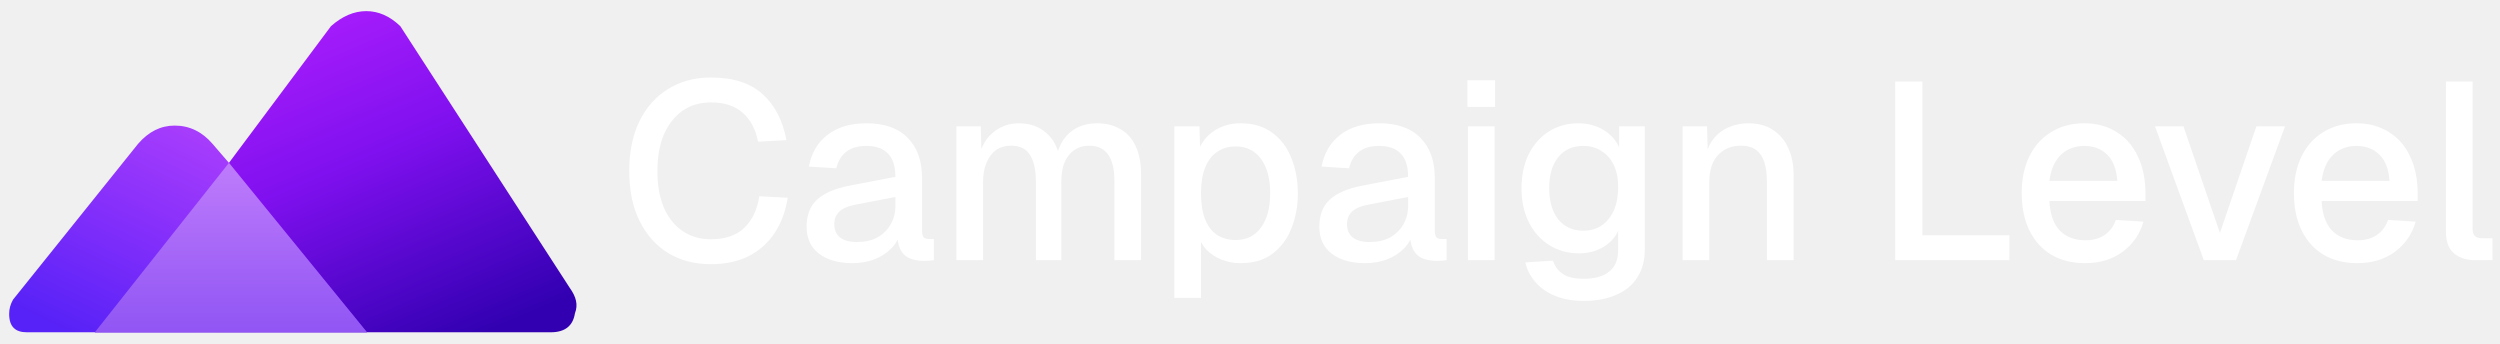
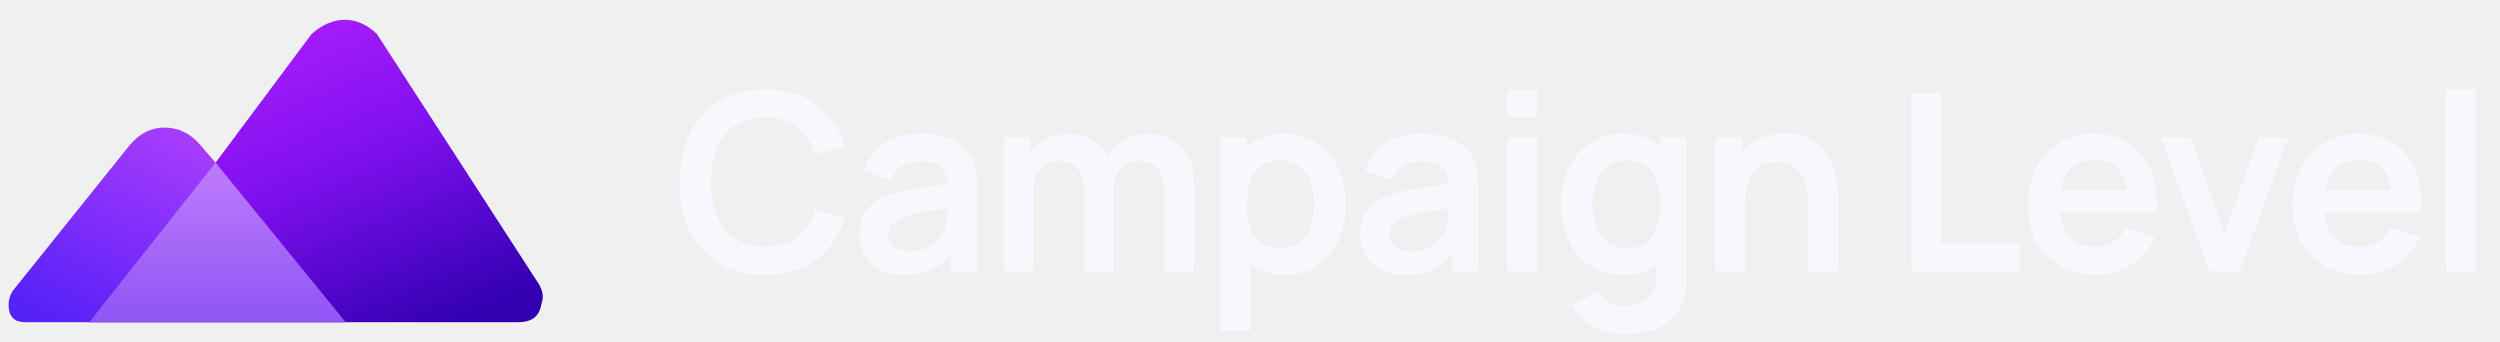
- <svg xmlns="http://www.w3.org/2000/svg" width="1272" height="175" viewBox="0 0 1272 175" fill="none">
-   <g clip-path="url(#clip0_28_35)">
-     <path d="M48.256 169.062L116.48 82.867L168.397 13.312C174.165 8.209 180.156 5.658 186.368 5.658C192.58 5.658 198.349 8.209 203.674 13.312L289.869 146.432C293.197 151.091 294.195 155.085 292.531 159.411C291.533 165.734 287.539 169.062 280.218 169.062H48.256Z" fill="url(#paint0_linear_28_35)" />
-     <path d="M13.645 169.062C7.987 169.062 4.659 166.4 4.659 159.744C4.659 157.082 5.325 154.752 6.656 152.422L70.221 73.216C75.546 67.004 81.758 63.898 88.858 63.898C96.401 63.898 102.835 67.004 108.16 73.216L116.48 82.867L186.701 169.062H13.645Z" fill="url(#paint1_linear_28_35)" />
-     <path d="M48.256 169.062L116.48 82.867L186.701 169.062H48.256Z" fill="url(#paint2_linear_28_35)" />
-     <path d="M361.624 134.408C353.432 134.408 346.221 132.531 339.992 128.776C333.763 124.936 328.899 119.475 325.4 112.392C321.901 105.309 320.152 96.861 320.152 87.048C320.152 77.32 321.859 68.915 325.272 61.832C328.771 54.664 333.635 49.16 339.864 45.32C346.093 41.395 353.389 39.432 361.752 39.432C373.016 39.432 381.763 42.248 387.992 47.88C394.221 53.512 398.275 61.32 400.152 71.304L385.688 72.072C384.493 65.843 381.933 60.979 378.008 57.48C374.083 53.896 368.664 52.104 361.752 52.104C356.205 52.104 351.384 53.512 347.288 56.328C343.277 59.144 340.12 63.155 337.816 68.36C335.597 73.565 334.488 79.795 334.488 87.048C334.488 94.301 335.597 100.531 337.816 105.736C340.12 110.941 343.32 114.909 347.416 117.64C351.512 120.371 356.248 121.736 361.624 121.736C368.963 121.736 374.637 119.816 378.648 115.976C382.744 112.051 385.304 106.675 386.328 99.848L400.792 100.616C399.683 107.528 397.464 113.501 394.136 118.536C390.808 123.571 386.413 127.496 380.952 130.312C375.491 133.043 369.048 134.408 361.624 134.408ZM433.692 133.896C426.609 133.896 420.935 132.275 416.668 129.032C412.487 125.789 410.396 121.224 410.396 115.336C410.396 109.448 412.145 104.883 415.644 101.64C419.228 98.312 424.732 95.923 432.156 94.472L455.58 89.992C455.58 84.701 454.343 80.776 451.868 78.216C449.393 75.571 445.724 74.248 440.86 74.248C436.508 74.248 433.095 75.229 430.62 77.192C428.145 79.069 426.439 81.885 425.5 85.64L411.548 84.744C412.828 77.917 415.985 72.541 421.02 68.616C426.14 64.691 432.753 62.728 440.86 62.728C450.076 62.728 457.073 65.203 461.852 70.152C466.716 75.016 469.148 81.885 469.148 90.76V117.256C469.148 118.877 469.404 120.029 469.916 120.712C470.513 121.309 471.452 121.608 472.732 121.608H475.164V132.36C474.737 132.445 474.055 132.531 473.116 132.616C472.177 132.701 471.196 132.744 470.172 132.744C467.271 132.744 464.753 132.275 462.62 131.336C460.572 130.397 459.036 128.861 458.012 126.728C456.988 124.509 456.476 121.565 456.476 117.896L457.884 118.536C457.201 121.523 455.708 124.168 453.404 126.472C451.185 128.776 448.327 130.611 444.828 131.976C441.415 133.256 437.703 133.896 433.692 133.896ZM435.868 123.144C439.964 123.144 443.463 122.376 446.364 120.84C449.265 119.219 451.527 117 453.148 114.184C454.769 111.368 455.58 108.168 455.58 104.584V100.232L435.612 104.072C431.516 104.84 428.615 106.077 426.908 107.784C425.287 109.405 424.476 111.496 424.476 114.056C424.476 116.957 425.457 119.219 427.42 120.84C429.468 122.376 432.284 123.144 435.868 123.144ZM486.62 132.36V64.264H499.036L499.42 81.16L497.884 80.648C498.652 76.893 499.975 73.693 501.852 71.048C503.815 68.403 506.204 66.355 509.02 64.904C511.836 63.453 514.908 62.728 518.236 62.728C524.039 62.728 528.775 64.392 532.444 67.72C536.113 70.963 538.417 75.443 539.356 81.16H537.18C537.948 77.149 539.228 73.821 541.02 71.176C542.897 68.445 545.287 66.355 548.188 64.904C551.089 63.453 554.375 62.728 558.044 62.728C562.823 62.728 566.876 63.752 570.204 65.8C573.617 67.763 576.177 70.664 577.884 74.504C579.676 78.344 580.572 83.037 580.572 88.584V132.36H567.004V91.912C567.004 86.024 565.937 81.587 563.804 78.6C561.671 75.613 558.428 74.12 554.076 74.12C551.26 74.12 548.785 74.845 546.652 76.296C544.519 77.747 542.855 79.837 541.66 82.568C540.551 85.299 539.996 88.584 539.996 92.424V132.36H527.068V92.424C527.068 86.621 526.087 82.141 524.124 78.984C522.247 75.741 519.004 74.12 514.396 74.12C511.495 74.12 508.977 74.845 506.844 76.296C504.796 77.747 503.175 79.88 501.98 82.696C500.785 85.427 500.188 88.669 500.188 92.424V132.36H486.62ZM597.495 151.56V64.264H610.295L610.679 78.856L609.143 78.088C610.85 73.053 613.666 69.256 617.591 66.696C621.516 64.051 626.039 62.728 631.159 62.728C637.815 62.728 643.276 64.392 647.543 67.72C651.895 70.963 655.095 75.272 657.143 80.648C659.276 86.024 660.343 91.912 660.343 98.312C660.343 104.712 659.276 110.6 657.143 115.976C655.095 121.352 651.895 125.704 647.543 129.032C643.276 132.275 637.815 133.896 631.159 133.896C627.746 133.896 624.546 133.299 621.559 132.104C618.572 130.909 616.012 129.245 613.879 127.112C611.831 124.893 610.38 122.291 609.527 119.304L611.063 117.768V151.56H597.495ZM628.727 122.12C634.188 122.12 638.455 120.029 641.527 115.848C644.684 111.667 646.263 105.821 646.263 98.312C646.263 90.803 644.684 84.957 641.527 80.776C638.455 76.595 634.188 74.504 628.727 74.504C625.143 74.504 622.028 75.4 619.383 77.192C616.738 78.899 614.69 81.544 613.239 85.128C611.788 88.712 611.063 93.107 611.063 98.312C611.063 103.517 611.746 107.912 613.111 111.496C614.562 115.08 616.61 117.768 619.255 119.56C621.986 121.267 625.143 122.12 628.727 122.12ZM694.567 133.896C687.484 133.896 681.81 132.275 677.543 129.032C673.362 125.789 671.271 121.224 671.271 115.336C671.271 109.448 673.02 104.883 676.519 101.64C680.103 98.312 685.607 95.923 693.031 94.472L716.455 89.992C716.455 84.701 715.218 80.776 712.743 78.216C710.268 75.571 706.599 74.248 701.735 74.248C697.383 74.248 693.97 75.229 691.495 77.192C689.02 79.069 687.314 81.885 686.375 85.64L672.423 84.744C673.703 77.917 676.86 72.541 681.895 68.616C687.015 64.691 693.628 62.728 701.735 62.728C710.951 62.728 717.948 65.203 722.727 70.152C727.591 75.016 730.023 81.885 730.023 90.76V117.256C730.023 118.877 730.279 120.029 730.791 120.712C731.388 121.309 732.327 121.608 733.607 121.608H736.039V132.36C735.612 132.445 734.93 132.531 733.991 132.616C733.052 132.701 732.071 132.744 731.047 132.744C728.146 132.744 725.628 132.275 723.495 131.336C721.447 130.397 719.911 128.861 718.887 126.728C717.863 124.509 717.351 121.565 717.351 117.896L718.759 118.536C718.076 121.523 716.583 124.168 714.279 126.472C712.06 128.776 709.202 130.611 705.703 131.976C702.29 133.256 698.578 133.896 694.567 133.896ZM696.743 123.144C700.839 123.144 704.338 122.376 707.239 120.84C710.14 119.219 712.402 117 714.023 114.184C715.644 111.368 716.455 108.168 716.455 104.584V100.232L696.487 104.072C692.391 104.84 689.49 106.077 687.783 107.784C686.162 109.405 685.351 111.496 685.351 114.056C685.351 116.957 686.332 119.219 688.295 120.84C690.343 122.376 693.159 123.144 696.743 123.144ZM746.87 132.36V64.264H760.438V132.36H746.87ZM746.614 54.408V40.84H760.694V54.408H746.614ZM805.762 153.096C800.386 153.096 795.65 152.285 791.554 150.664C787.458 149.043 784.087 146.739 781.442 143.752C778.797 140.851 777.005 137.437 776.066 133.512L790.146 132.616C791.085 135.432 792.706 137.651 795.01 139.272C797.399 140.979 800.983 141.832 805.762 141.832C811.394 141.832 815.703 140.637 818.69 138.248C821.762 135.859 823.298 132.232 823.298 127.368V117.512C821.677 121.011 819.074 123.784 815.49 125.832C811.906 127.88 807.895 128.904 803.458 128.904C797.741 128.904 792.663 127.496 788.226 124.68C783.789 121.864 780.333 117.981 777.858 113.032C775.383 108.083 774.146 102.365 774.146 95.88C774.146 89.309 775.341 83.549 777.73 78.6C780.205 73.651 783.618 69.768 787.97 66.952C792.407 64.136 797.399 62.728 802.946 62.728C807.81 62.728 812.077 63.837 815.746 66.056C819.501 68.275 822.189 71.261 823.81 75.016V64.264H836.866V126.984C836.866 132.616 835.586 137.352 833.026 141.192C830.551 145.117 826.967 148.061 822.274 150.024C817.666 152.072 812.162 153.096 805.762 153.096ZM805.634 117.384C810.925 117.384 815.149 115.464 818.306 111.624C821.549 107.784 823.213 102.493 823.298 95.752C823.383 91.315 822.701 87.517 821.25 84.36C819.799 81.117 817.709 78.643 814.978 76.936C812.333 75.144 809.218 74.248 805.634 74.248C800.087 74.248 795.778 76.211 792.706 80.136C789.719 83.976 788.226 89.181 788.226 95.752C788.226 102.408 789.762 107.699 792.834 111.624C795.991 115.464 800.258 117.384 805.634 117.384ZM856.12 132.36V64.264H868.536L869.048 82.44L867.384 81.544C868.152 77.107 869.603 73.523 871.736 70.792C873.869 68.061 876.472 66.056 879.544 64.776C882.616 63.411 885.944 62.728 889.528 62.728C894.648 62.728 898.872 63.88 902.2 66.184C905.613 68.403 908.173 71.475 909.88 75.4C911.672 79.24 912.568 83.635 912.568 88.584V132.36H899V92.68C899 88.669 898.573 85.299 897.72 82.568C896.867 79.837 895.459 77.747 893.496 76.296C891.533 74.845 888.973 74.12 885.816 74.12C881.037 74.12 877.155 75.699 874.168 78.856C871.181 82.013 869.688 86.621 869.688 92.68V132.36H856.12ZM964.278 132.36V41.48H978.102V127.24L970.806 119.688H1022.39V132.36H964.278ZM1060.9 133.896C1054.25 133.896 1048.49 132.445 1043.62 129.544C1038.84 126.643 1035.13 122.504 1032.49 117.128C1029.93 111.752 1028.65 105.48 1028.65 98.312C1028.65 91.144 1029.93 84.915 1032.49 79.624C1035.13 74.248 1038.84 70.109 1043.62 67.208C1048.4 64.221 1054.03 62.728 1060.52 62.728C1066.66 62.728 1072.08 64.179 1076.77 67.08C1081.47 69.896 1085.09 73.992 1087.65 79.368C1090.3 84.744 1091.62 91.229 1091.62 98.824V102.28H1042.73C1043.07 108.936 1044.82 113.928 1047.97 117.256C1051.22 120.584 1055.57 122.248 1061.03 122.248C1065.04 122.248 1068.37 121.309 1071.01 119.432C1073.66 117.555 1075.49 115.037 1076.52 111.88L1090.6 112.776C1088.81 119.091 1085.26 124.211 1079.97 128.136C1074.77 131.976 1068.41 133.896 1060.9 133.896ZM1042.73 92.04H1077.29C1076.86 85.981 1075.11 81.501 1072.04 78.6C1069.05 75.699 1065.21 74.248 1060.52 74.248C1055.65 74.248 1051.64 75.784 1048.49 78.856C1045.41 81.843 1043.49 86.237 1042.73 92.04ZM1121.29 132.36L1096.46 64.264H1110.93L1129.49 118.536L1148.05 64.264H1162.64L1137.68 132.36H1121.29ZM1199.4 133.896C1192.75 133.896 1186.99 132.445 1182.12 129.544C1177.34 126.643 1173.63 122.504 1170.99 117.128C1168.43 111.752 1167.15 105.48 1167.15 98.312C1167.15 91.144 1168.43 84.915 1170.99 79.624C1173.63 74.248 1177.34 70.109 1182.12 67.208C1186.9 64.221 1192.53 62.728 1199.02 62.728C1205.16 62.728 1210.58 64.179 1215.27 67.08C1219.97 69.896 1223.59 73.992 1226.15 79.368C1228.8 84.744 1230.12 91.229 1230.12 98.824V102.28H1181.23C1181.57 108.936 1183.32 113.928 1186.47 117.256C1189.72 120.584 1194.07 122.248 1199.53 122.248C1203.54 122.248 1206.87 121.309 1209.51 119.432C1212.16 117.555 1213.99 115.037 1215.02 111.88L1229.1 112.776C1227.31 119.091 1223.76 124.211 1218.47 128.136C1213.27 131.976 1206.91 133.896 1199.4 133.896ZM1181.23 92.04H1215.79C1215.36 85.981 1213.61 81.501 1210.54 78.6C1207.55 75.699 1203.71 74.248 1199.02 74.248C1194.15 74.248 1190.14 75.784 1186.99 78.856C1183.91 81.843 1181.99 86.237 1181.23 92.04ZM1259.34 132.36C1254.91 132.36 1251.32 131.208 1248.59 128.904C1245.86 126.6 1244.49 122.931 1244.49 117.896V41.48H1258.06V116.616C1258.06 118.152 1258.45 119.304 1259.22 120.072C1260.07 120.84 1261.26 121.224 1262.8 121.224H1268.18V132.36H1259.34Z" fill="white" />
-   </g>
+ <svg xmlns="http://www.w3.org/2000/svg" width="212" height="29" viewBox="0 0 212 29" fill="none">
+   <path d="M7.572 27.321L18.278 13.795L26.424 2.881C27.33 2.08 28.27 1.679 29.244 1.679C30.219 1.679 31.125 2.08 31.96 2.881L45.486 23.769C46.008 24.501 46.164 25.127 45.903 25.806C45.747 26.798 45.12 27.321 43.971 27.321H7.572Z" fill="url(#paint0_linear_36_11)" />
+   <path d="M2.141 27.321C1.253 27.321 0.731 26.903 0.731 25.858C0.731 25.441 0.835 25.075 1.044 24.709L11.019 12.281C11.854 11.306 12.829 10.818 13.943 10.818C15.127 10.818 16.137 11.306 16.972 12.281L18.278 13.795L29.297 27.321H2.141Z" fill="url(#paint1_linear_36_11)" />
+   <path d="M7.572 27.32L18.278 13.795L29.297 27.32H7.572Z" fill="url(#paint2_linear_36_11)" />
+   <path d="M64.865 23.315C63.352 23.315 62.057 22.986 60.98 22.328C59.901 21.663 59.072 20.739 58.491 19.556C57.917 18.373 57.63 17.001 57.63 15.44C57.63 13.879 57.917 12.507 58.491 11.324C59.072 10.141 59.901 9.22 60.98 8.562C62.057 7.897 63.352 7.565 64.865 7.565C66.608 7.565 68.06 8.002 69.222 8.877C70.384 9.745 71.2 10.918 71.668 12.395L69.117 13.098C68.823 12.111 68.323 11.341 67.615 10.789C66.909 10.229 65.992 9.948 64.865 9.948C63.849 9.948 63.002 10.176 62.324 10.631C61.651 11.086 61.144 11.726 60.801 12.553C60.465 13.371 60.294 14.334 60.286 15.44C60.286 16.546 60.455 17.512 60.791 18.338C61.133 19.157 61.645 19.794 62.324 20.249C63.002 20.704 63.849 20.931 64.865 20.931C65.992 20.931 66.909 20.651 67.615 20.091C68.323 19.532 68.823 18.762 69.117 17.782L71.668 18.485C71.2 19.962 70.384 21.138 69.222 22.013C68.06 22.881 66.608 23.315 64.865 23.315ZM76.665 23.315C75.846 23.315 75.153 23.161 74.586 22.853C74.019 22.538 73.588 22.122 73.294 21.604C73.007 21.085 72.864 20.515 72.864 19.892C72.864 19.346 72.955 18.856 73.137 18.422C73.319 17.981 73.599 17.603 73.977 17.288C74.355 16.966 74.845 16.703 75.447 16.5C75.902 16.354 76.434 16.221 77.043 16.102C77.659 15.982 78.324 15.874 79.038 15.776C79.759 15.671 80.511 15.559 81.295 15.44L80.392 15.954C80.399 15.171 80.224 14.593 79.867 14.222C79.51 13.851 78.908 13.665 78.061 13.665C77.55 13.665 77.057 13.784 76.581 14.023C76.105 14.261 75.772 14.67 75.583 15.251L73.273 14.527C73.553 13.568 74.085 12.797 74.869 12.216C75.66 11.636 76.724 11.345 78.061 11.345C79.069 11.345 79.955 11.509 80.718 11.838C81.488 12.168 82.058 12.707 82.429 13.456C82.632 13.854 82.755 14.264 82.797 14.684C82.839 15.097 82.86 15.549 82.86 16.038V23H80.644V20.543L81.012 20.942C80.501 21.761 79.902 22.363 79.216 22.748C78.537 23.126 77.687 23.315 76.665 23.315ZM77.169 21.299C77.743 21.299 78.233 21.198 78.639 20.994C79.045 20.791 79.367 20.543 79.605 20.249C79.85 19.955 80.014 19.678 80.098 19.419C80.231 19.098 80.305 18.73 80.319 18.317C80.34 17.897 80.35 17.558 80.35 17.299L81.127 17.529C80.364 17.648 79.71 17.753 79.164 17.845C78.618 17.936 78.149 18.023 77.757 18.107C77.365 18.184 77.018 18.271 76.717 18.369C76.423 18.474 76.175 18.597 75.972 18.737C75.769 18.877 75.611 19.038 75.499 19.22C75.394 19.402 75.342 19.616 75.342 19.86C75.342 20.14 75.412 20.389 75.552 20.606C75.692 20.816 75.895 20.984 76.161 21.11C76.434 21.236 76.77 21.299 77.169 21.299ZM98.732 23V16.112C98.732 15.335 98.54 14.729 98.154 14.296C97.769 13.854 97.248 13.634 96.59 13.634C96.184 13.634 95.82 13.729 95.498 13.918C95.176 14.1 94.921 14.373 94.731 14.736C94.543 15.094 94.448 15.521 94.448 16.017L93.325 15.356C93.317 14.572 93.493 13.883 93.85 13.287C94.213 12.685 94.704 12.216 95.32 11.88C95.936 11.544 96.621 11.377 97.377 11.377C98.63 11.377 99.59 11.755 100.255 12.511C100.927 13.259 101.263 14.246 101.263 15.472V23H98.732ZM85.093 23V11.66H87.329V15.178H87.644V23H85.093ZM91.928 23V16.143C91.928 15.352 91.736 14.736 91.35 14.296C90.966 13.854 90.441 13.634 89.775 13.634C89.132 13.634 88.614 13.854 88.222 14.296C87.837 14.736 87.644 15.31 87.644 16.017L86.51 15.261C86.51 14.527 86.692 13.865 87.056 13.277C87.42 12.689 87.91 12.227 88.526 11.891C89.149 11.548 89.846 11.377 90.615 11.377C91.463 11.377 92.169 11.559 92.737 11.922C93.311 12.28 93.737 12.77 94.017 13.393C94.305 14.008 94.448 14.705 94.448 15.482V23H91.928ZM108.971 23.315C107.865 23.315 106.937 23.052 106.188 22.527C105.439 22.003 104.876 21.288 104.498 20.386C104.12 19.476 103.931 18.457 103.931 17.33C103.931 16.189 104.12 15.167 104.498 14.264C104.876 13.361 105.429 12.65 106.157 12.133C106.892 11.607 107.798 11.345 108.876 11.345C109.947 11.345 110.875 11.607 111.659 12.133C112.45 12.65 113.062 13.361 113.496 14.264C113.93 15.16 114.147 16.182 114.147 17.33C114.147 18.464 113.934 19.483 113.507 20.386C113.08 21.288 112.478 22.003 111.701 22.527C110.924 23.052 110.014 23.315 108.971 23.315ZM103.5 28.04V11.66H105.737V19.619H106.052V28.04H103.5ZM108.582 21.047C109.24 21.047 109.783 20.883 110.21 20.553C110.637 20.224 110.952 19.78 111.155 19.22C111.365 18.653 111.47 18.023 111.47 17.33C111.47 16.644 111.365 16.021 111.155 15.461C110.945 14.894 110.619 14.446 110.178 14.117C109.737 13.781 109.177 13.613 108.498 13.613C107.854 13.613 107.329 13.771 106.923 14.085C106.517 14.393 106.216 14.828 106.02 15.387C105.831 15.941 105.737 16.588 105.737 17.33C105.737 18.065 105.831 18.712 106.02 19.273C106.216 19.832 106.521 20.27 106.934 20.585C107.354 20.893 107.903 21.047 108.582 21.047ZM119.153 23.315C118.334 23.315 117.641 23.161 117.074 22.853C116.507 22.538 116.076 22.122 115.782 21.604C115.495 21.085 115.352 20.515 115.352 19.892C115.352 19.346 115.443 18.856 115.625 18.422C115.807 17.981 116.087 17.603 116.465 17.288C116.843 16.966 117.333 16.703 117.935 16.5C118.39 16.354 118.922 16.221 119.531 16.102C120.147 15.982 120.812 15.874 121.526 15.776C122.247 15.671 122.999 15.559 123.783 15.44L122.88 15.954C122.887 15.171 122.712 14.593 122.355 14.222C121.998 13.851 121.396 13.665 120.549 13.665C120.038 13.665 119.545 13.784 119.069 14.023C118.593 14.261 118.26 14.67 118.071 15.251L115.761 14.527C116.041 13.568 116.573 12.797 117.357 12.216C118.148 11.636 119.212 11.345 120.549 11.345C121.557 11.345 122.443 11.509 123.206 11.838C123.976 12.168 124.546 12.707 124.917 13.456C125.12 13.854 125.243 14.264 125.285 14.684C125.327 15.097 125.348 15.549 125.348 16.038V23H123.132V20.543L123.5 20.942C122.989 21.761 122.39 22.363 121.704 22.748C121.025 23.126 120.175 23.315 119.153 23.315ZM119.657 21.299C120.231 21.299 120.721 21.198 121.127 20.994C121.533 20.791 121.855 20.543 122.093 20.249C122.338 19.955 122.502 19.678 122.586 19.419C122.719 19.098 122.793 18.73 122.807 18.317C122.828 17.897 122.838 17.558 122.838 17.299L123.615 17.529C122.852 17.648 122.198 17.753 121.652 17.845C121.106 17.936 120.637 18.023 120.245 18.107C119.853 18.184 119.506 18.271 119.205 18.369C118.911 18.474 118.663 18.597 118.46 18.737C118.257 18.877 118.099 19.038 117.987 19.22C117.882 19.402 117.83 19.616 117.83 19.86C117.83 20.14 117.9 20.389 118.04 20.606C118.18 20.816 118.383 20.984 118.649 21.11C118.922 21.236 119.258 21.299 119.657 21.299ZM127.811 9.938V7.617H130.342V9.938H127.811ZM127.811 23V11.66H130.342V23H127.811ZM137.774 28.355C137.144 28.355 136.538 28.257 135.957 28.061C135.383 27.865 134.865 27.581 134.403 27.21C133.941 26.846 133.563 26.405 133.269 25.887L135.6 24.733C135.817 25.145 136.122 25.45 136.514 25.646C136.913 25.849 137.336 25.951 137.784 25.951C138.309 25.951 138.778 25.856 139.191 25.667C139.604 25.485 139.923 25.212 140.147 24.848C140.378 24.491 140.486 24.043 140.472 23.504V20.28H140.787V11.66H143.003V23.546C143.003 23.833 142.989 24.106 142.961 24.365C142.94 24.631 142.901 24.89 142.845 25.142C142.677 25.877 142.355 26.479 141.879 26.948C141.403 27.424 140.812 27.777 140.105 28.009C139.405 28.239 138.628 28.355 137.774 28.355ZM137.553 23.315C136.51 23.315 135.6 23.052 134.823 22.527C134.046 22.003 133.444 21.288 133.017 20.386C132.59 19.483 132.377 18.464 132.377 17.33C132.377 16.182 132.59 15.16 133.017 14.264C133.451 13.361 134.064 12.65 134.855 12.133C135.646 11.607 136.577 11.345 137.648 11.345C138.726 11.345 139.629 11.607 140.357 12.133C141.092 12.65 141.648 13.361 142.026 14.264C142.404 15.167 142.593 16.189 142.593 17.33C142.593 18.457 142.404 19.476 142.026 20.386C141.648 21.288 141.085 22.003 140.336 22.527C139.587 23.052 138.659 23.315 137.553 23.315ZM137.942 21.047C138.621 21.047 139.167 20.893 139.58 20.585C140 20.27 140.304 19.832 140.493 19.273C140.689 18.712 140.787 18.065 140.787 17.33C140.787 16.588 140.689 15.941 140.493 15.387C140.304 14.828 140.007 14.393 139.601 14.085C139.195 13.771 138.67 13.613 138.026 13.613C137.347 13.613 136.787 13.781 136.346 14.117C135.905 14.446 135.579 14.894 135.369 15.461C135.159 16.021 135.054 16.644 135.054 17.33C135.054 18.023 135.156 18.653 135.359 19.22C135.569 19.78 135.887 20.224 136.314 20.553C136.741 20.883 137.284 21.047 137.942 21.047ZM153.311 23V17.54C153.311 17.183 153.286 16.788 153.237 16.354C153.188 15.919 153.073 15.503 152.891 15.104C152.716 14.698 152.45 14.366 152.093 14.107C151.743 13.848 151.267 13.718 150.665 13.718C150.343 13.718 150.024 13.771 149.709 13.876C149.394 13.98 149.107 14.162 148.848 14.421C148.596 14.674 148.393 15.024 148.239 15.472C148.085 15.912 148.008 16.48 148.008 17.172L146.507 16.532C146.507 15.566 146.692 14.691 147.063 13.907C147.441 13.123 147.994 12.5 148.722 12.038C149.45 11.569 150.346 11.335 151.41 11.335C152.25 11.335 152.943 11.475 153.489 11.755C154.035 12.034 154.469 12.392 154.791 12.825C155.113 13.259 155.351 13.722 155.505 14.211C155.659 14.701 155.757 15.167 155.799 15.608C155.848 16.042 155.873 16.395 155.873 16.669V23H153.311ZM145.446 23V11.66H147.704V15.178H148.008V23H145.446ZM162.067 23V7.88H164.598V20.627H171.276V23H162.067ZM177.73 23.315C176.582 23.315 175.574 23.067 174.706 22.57C173.838 22.073 173.159 21.383 172.669 20.501C172.186 19.619 171.944 18.604 171.944 17.456C171.944 16.217 172.182 15.143 172.658 14.232C173.134 13.316 173.796 12.605 174.643 12.101C175.49 11.597 176.47 11.345 177.583 11.345C178.759 11.345 179.756 11.621 180.575 12.175C181.401 12.72 182.014 13.494 182.413 14.495C182.812 15.496 182.962 16.675 182.864 18.034H180.355V17.11C180.348 15.877 180.131 14.978 179.704 14.411C179.277 13.844 178.605 13.56 177.688 13.56C176.652 13.56 175.882 13.883 175.378 14.527C174.874 15.164 174.622 16.098 174.622 17.33C174.622 18.478 174.874 19.367 175.378 19.997C175.882 20.627 176.617 20.942 177.583 20.942C178.206 20.942 178.741 20.805 179.189 20.532C179.644 20.253 179.994 19.85 180.239 19.325L182.738 20.081C182.304 21.103 181.632 21.898 180.722 22.465C179.819 23.032 178.822 23.315 177.73 23.315ZM173.824 18.034V16.122H181.625V18.034H173.824ZM187.383 23L183.267 11.66H185.797L188.653 19.881L191.499 11.66H194.04L189.924 23H187.383ZM200.19 23.315C199.042 23.315 198.034 23.067 197.166 22.57C196.298 22.073 195.619 21.383 195.129 20.501C194.646 19.619 194.404 18.604 194.404 17.456C194.404 16.217 194.642 15.143 195.118 14.232C195.594 13.316 196.256 12.605 197.103 12.101C197.95 11.597 198.93 11.345 200.043 11.345C201.219 11.345 202.216 11.621 203.035 12.175C203.861 12.72 204.474 13.494 204.873 14.495C205.272 15.496 205.422 16.675 205.324 18.034H202.815V17.11C202.808 15.877 202.591 14.978 202.164 14.411C201.737 13.844 201.065 13.56 200.148 13.56C199.112 13.56 198.342 13.883 197.838 14.527C197.334 15.164 197.082 16.098 197.082 17.33C197.082 18.478 197.334 19.367 197.838 19.997C198.342 20.627 199.077 20.942 200.043 20.942C200.666 20.942 201.201 20.805 201.649 20.532C202.104 20.253 202.454 19.85 202.699 19.325L205.198 20.081C204.764 21.103 204.092 21.898 203.182 22.465C202.279 23.032 201.282 23.315 200.19 23.315ZM196.284 18.034V16.122H204.085V18.034H196.284ZM207.397 23V7.565H209.928V23H207.397Z" fill="#F8F7FE" />
  <defs>
-     <linearGradient id="paint0_linear_28_35" x1="176.384" y1="5.99" x2="246.272" y2="169.395" gradientUnits="userSpaceOnUse">
+     <linearGradient id="paint0_linear_36_11" x1="27.678" y1="1.732" x2="38.645" y2="27.373" gradientUnits="userSpaceOnUse">
      <stop stop-color="#A51CFB" />
      <stop offset="0.4" stop-color="#8010EF" />
      <stop offset="1" stop-color="#3200B1" />
    </linearGradient>
-     <linearGradient id="paint1_linear_28_35" x1="90.522" y1="61.235" x2="38.272" y2="170.726" gradientUnits="userSpaceOnUse">
+     <linearGradient id="paint1_linear_36_11" x1="14.204" y1="10.401" x2="6.005" y2="27.582" gradientUnits="userSpaceOnUse">
      <stop stop-color="#A83DFC" />
      <stop offset="0.46" stop-color="#852FFB" />
      <stop offset="1" stop-color="#5722F7" />
    </linearGradient>
-     <linearGradient id="paint2_linear_28_35" x1="116.48" y1="83.2" x2="116.48" y2="169.728" gradientUnits="userSpaceOnUse">
+     <linearGradient id="paint2_linear_36_11" x1="18.278" y1="13.847" x2="18.278" y2="27.425" gradientUnits="userSpaceOnUse">
      <stop stop-color="#BE7BFB" />
      <stop offset="1" stop-color="#9055F4" />
    </linearGradient>
-     <clipPath id="clip0_28_35">
-       <rect width="1271.52" height="174.72" fill="white" />
-     </clipPath>
  </defs>
</svg>
